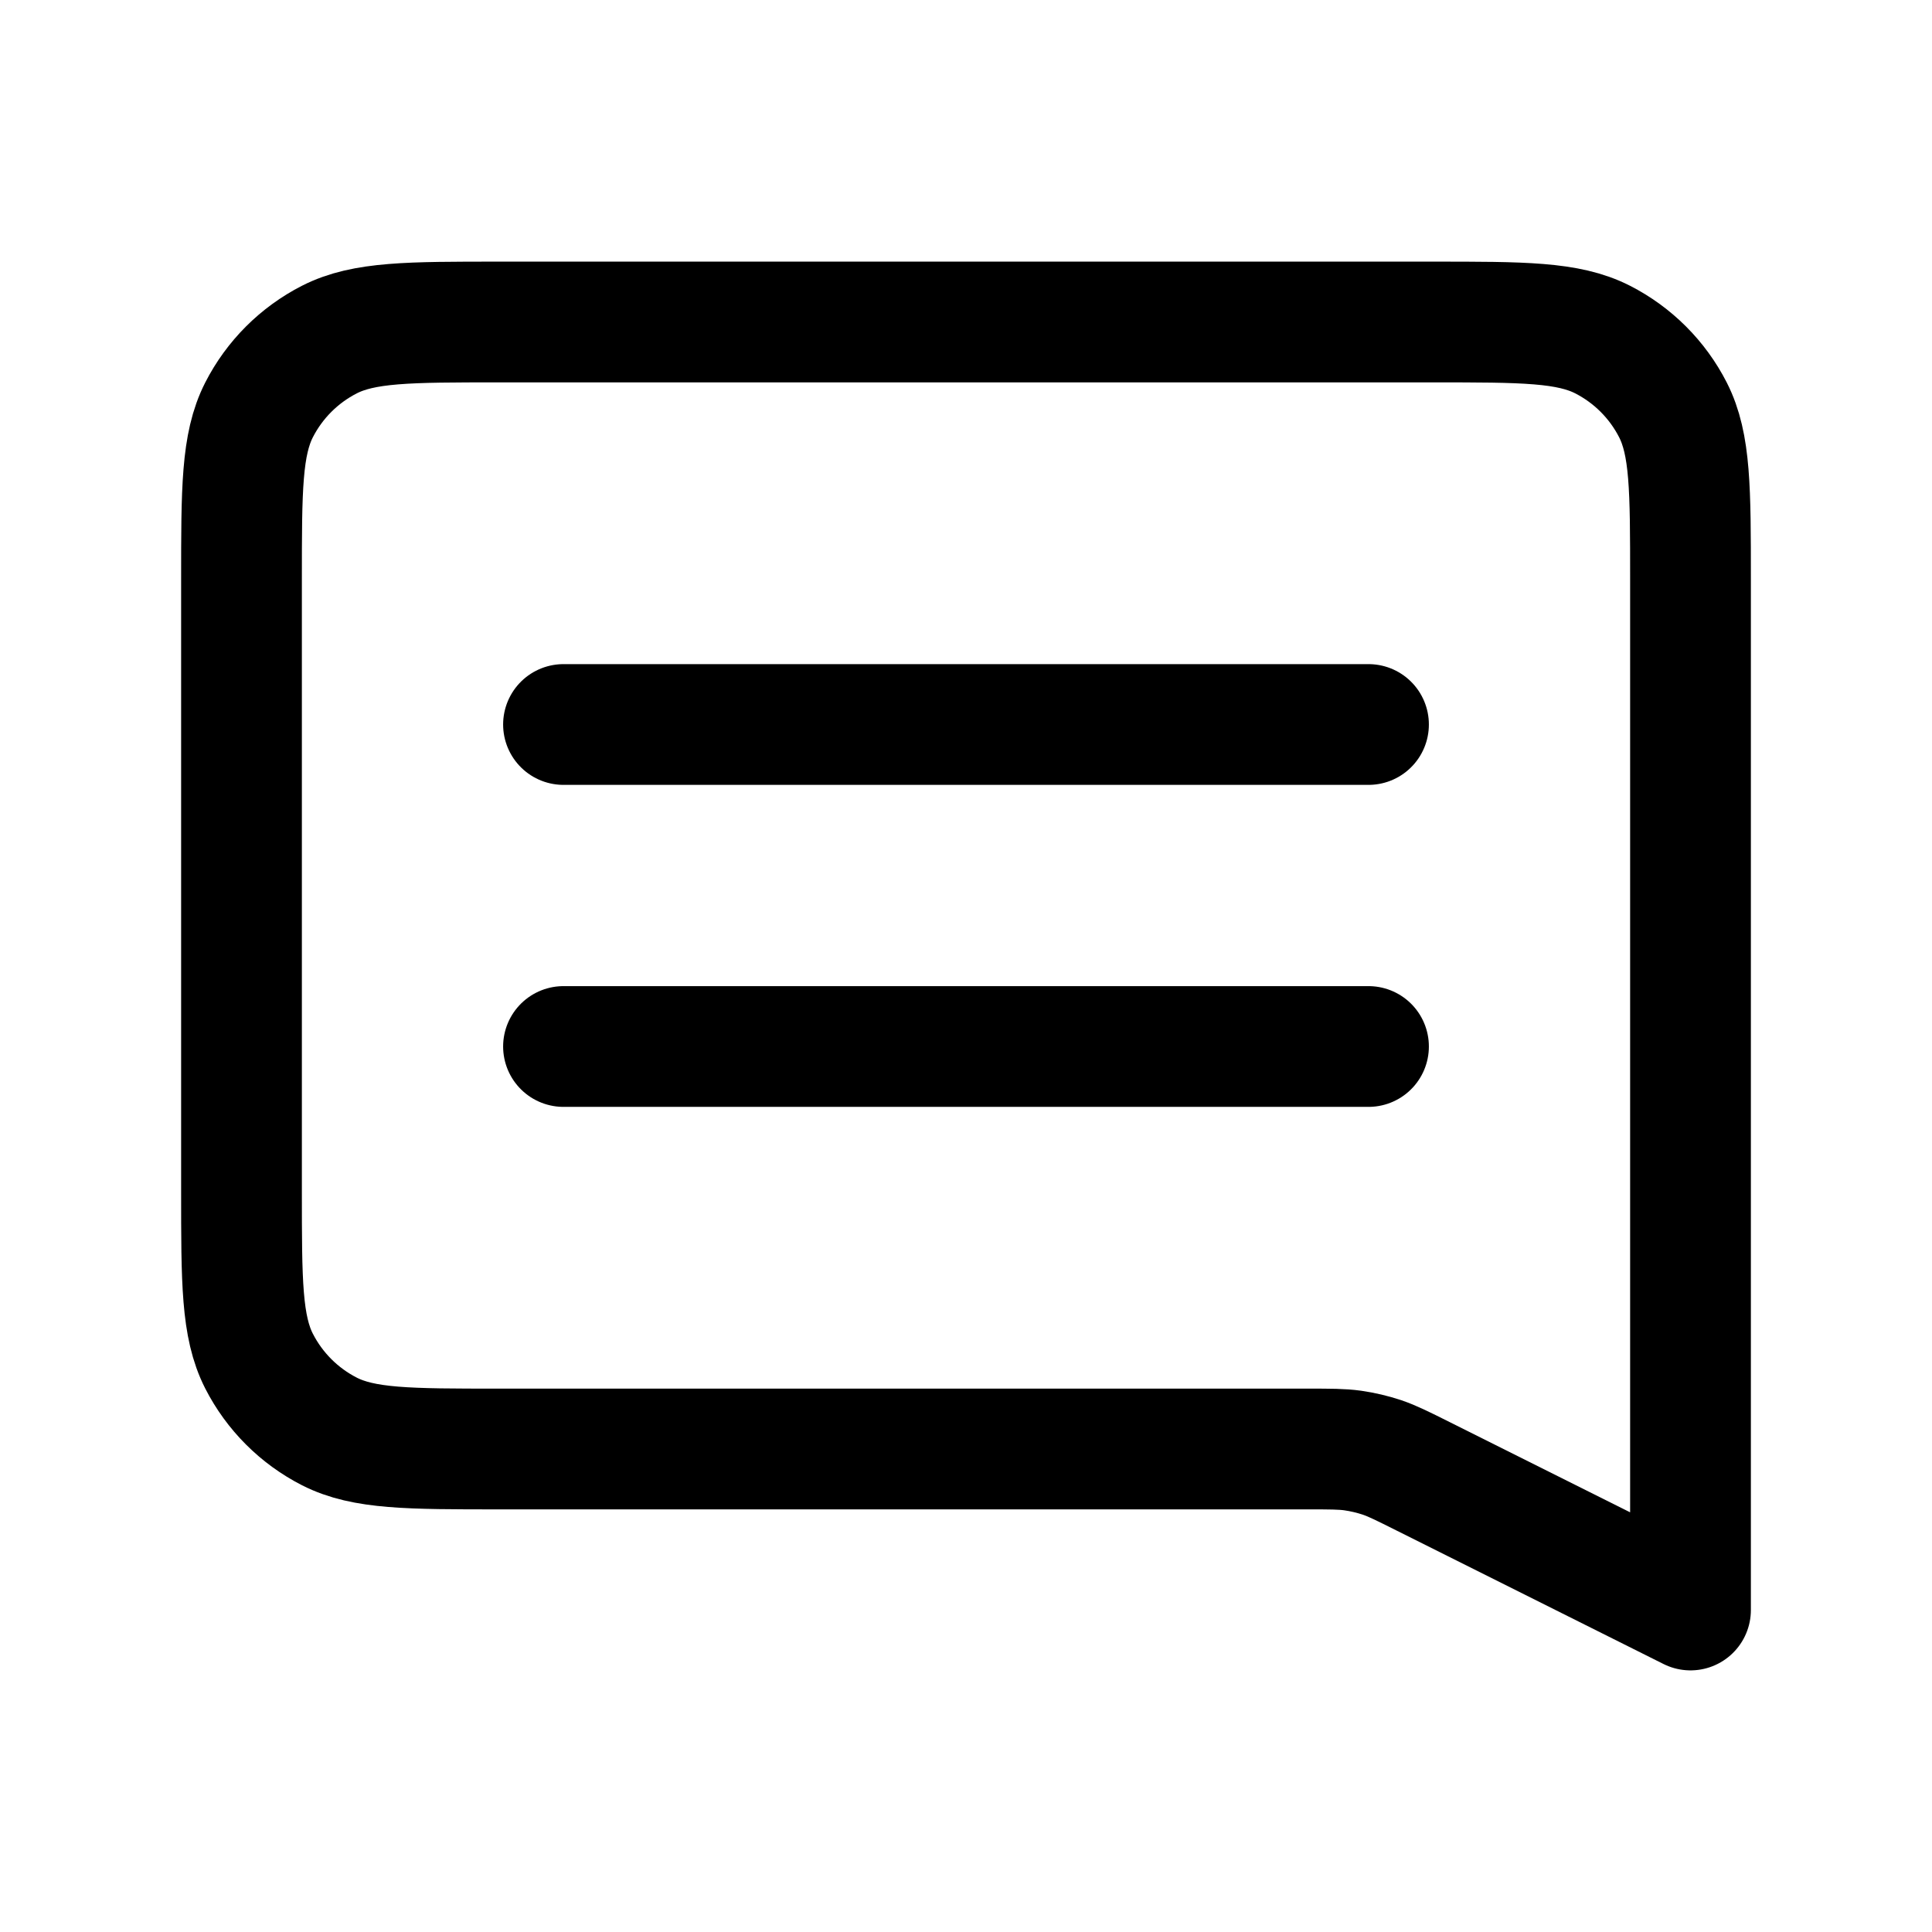
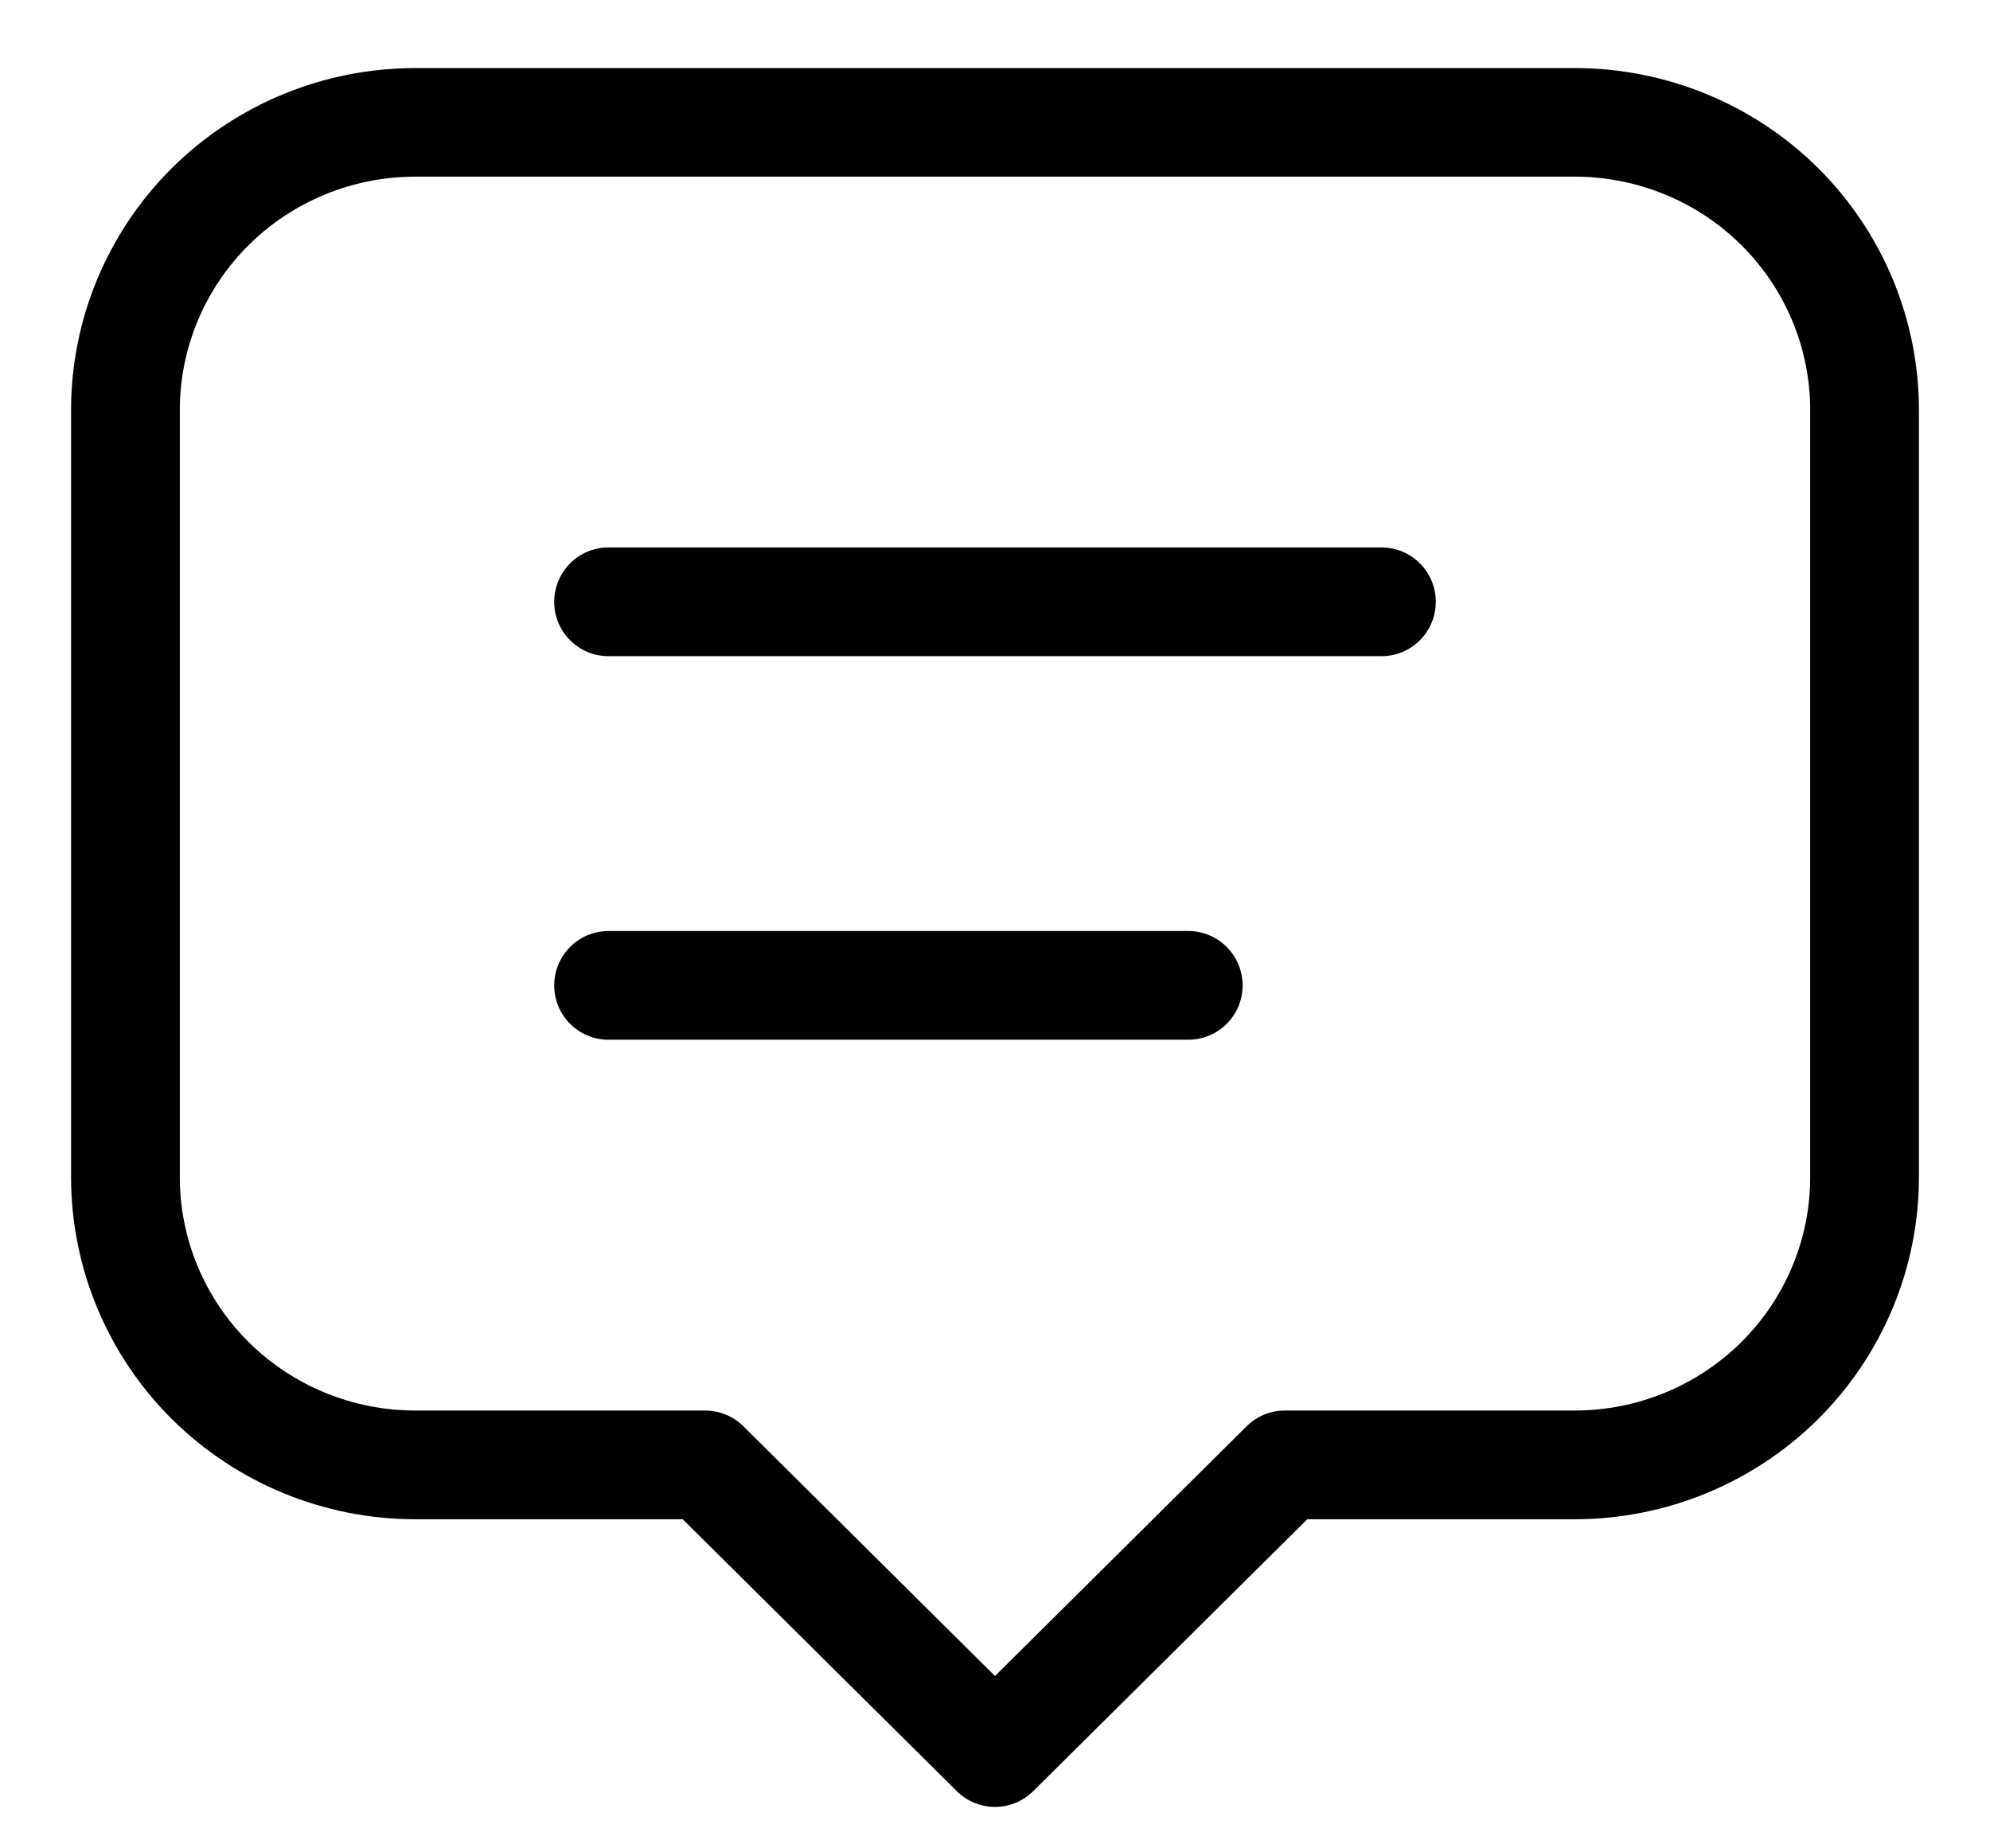
- <svg xmlns="http://www.w3.org/2000/svg" width="24" height="24" viewBox="0 0 24 24" fill="none">
-   <path d="M7 9H17M7 13H17M21 20L17.676 18.338C17.424 18.212 17.298 18.149 17.166 18.104C17.048 18.065 16.928 18.037 16.805 18.019C16.667 18 16.526 18 16.245 18H6.2C5.08 18 4.52 18 4.092 17.782C3.716 17.59 3.41 17.284 3.218 16.908C3 16.48 3 15.92 3 14.8V7.2C3 6.08 3 5.52 3.218 5.092C3.41 4.716 3.716 4.41 4.092 4.218C4.52 4 5.08 4 6.2 4H17.8C18.92 4 19.48 4 19.908 4.218C20.284 4.41 20.59 4.716 20.782 5.092C21 5.52 21 6.08 21 7.2V20Z" stroke="currentColor" stroke-width="1.5" stroke-linecap="round" stroke-linejoin="round" />
+ <svg xmlns="http://www.w3.org/2000/svg" width="14" height="13" viewBox="0 0 14 13" fill="none">
+   <path fill-rule="evenodd" clip-rule="evenodd" d="M2.922 1.243C2.481 1.243 2.059 1.417 1.749 1.725C1.439 2.033 1.265 2.451 1.265 2.885V8.283C1.265 8.718 1.439 9.135 1.749 9.443C2.059 9.751 2.481 9.925 2.922 9.925H4.961C5.062 9.925 5.159 9.965 5.23 10.036L7 11.793L8.77 10.036C8.841 9.965 8.938 9.925 9.039 9.925H11.078C11.519 9.925 11.941 9.751 12.251 9.443C12.561 9.135 12.735 8.718 12.735 8.283V2.885C12.735 2.451 12.561 2.033 12.251 1.725C11.941 1.417 11.519 1.243 11.078 1.243H2.922ZM1.21 1.182C1.665 0.731 2.28 0.479 2.922 0.479H11.078C11.72 0.479 12.335 0.731 12.79 1.182C13.244 1.633 13.5 2.246 13.5 2.885V8.283C13.5 8.922 13.244 9.535 12.79 9.986C12.335 10.437 11.72 10.69 11.078 10.69H9.197L7.269 12.603C7.12 12.751 6.88 12.751 6.731 12.603L4.803 10.69H2.922C2.28 10.69 1.665 10.437 1.21 9.986C0.756 9.535 0.5 8.922 0.5 8.283V2.885C0.5 2.246 0.756 1.633 1.21 1.182ZM3.899 4.235C3.899 4.023 4.07 3.852 4.281 3.852H9.719C9.93 3.852 10.101 4.023 10.101 4.235C10.101 4.446 9.93 4.617 9.719 4.617H4.281C4.07 4.617 3.899 4.446 3.899 4.235ZM3.899 6.934C3.899 6.722 4.07 6.551 4.281 6.551H8.359C8.571 6.551 8.742 6.722 8.742 6.934C8.742 7.145 8.571 7.316 8.359 7.316H4.281C4.07 7.316 3.899 7.145 3.899 6.934Z" fill="black" />
</svg>
